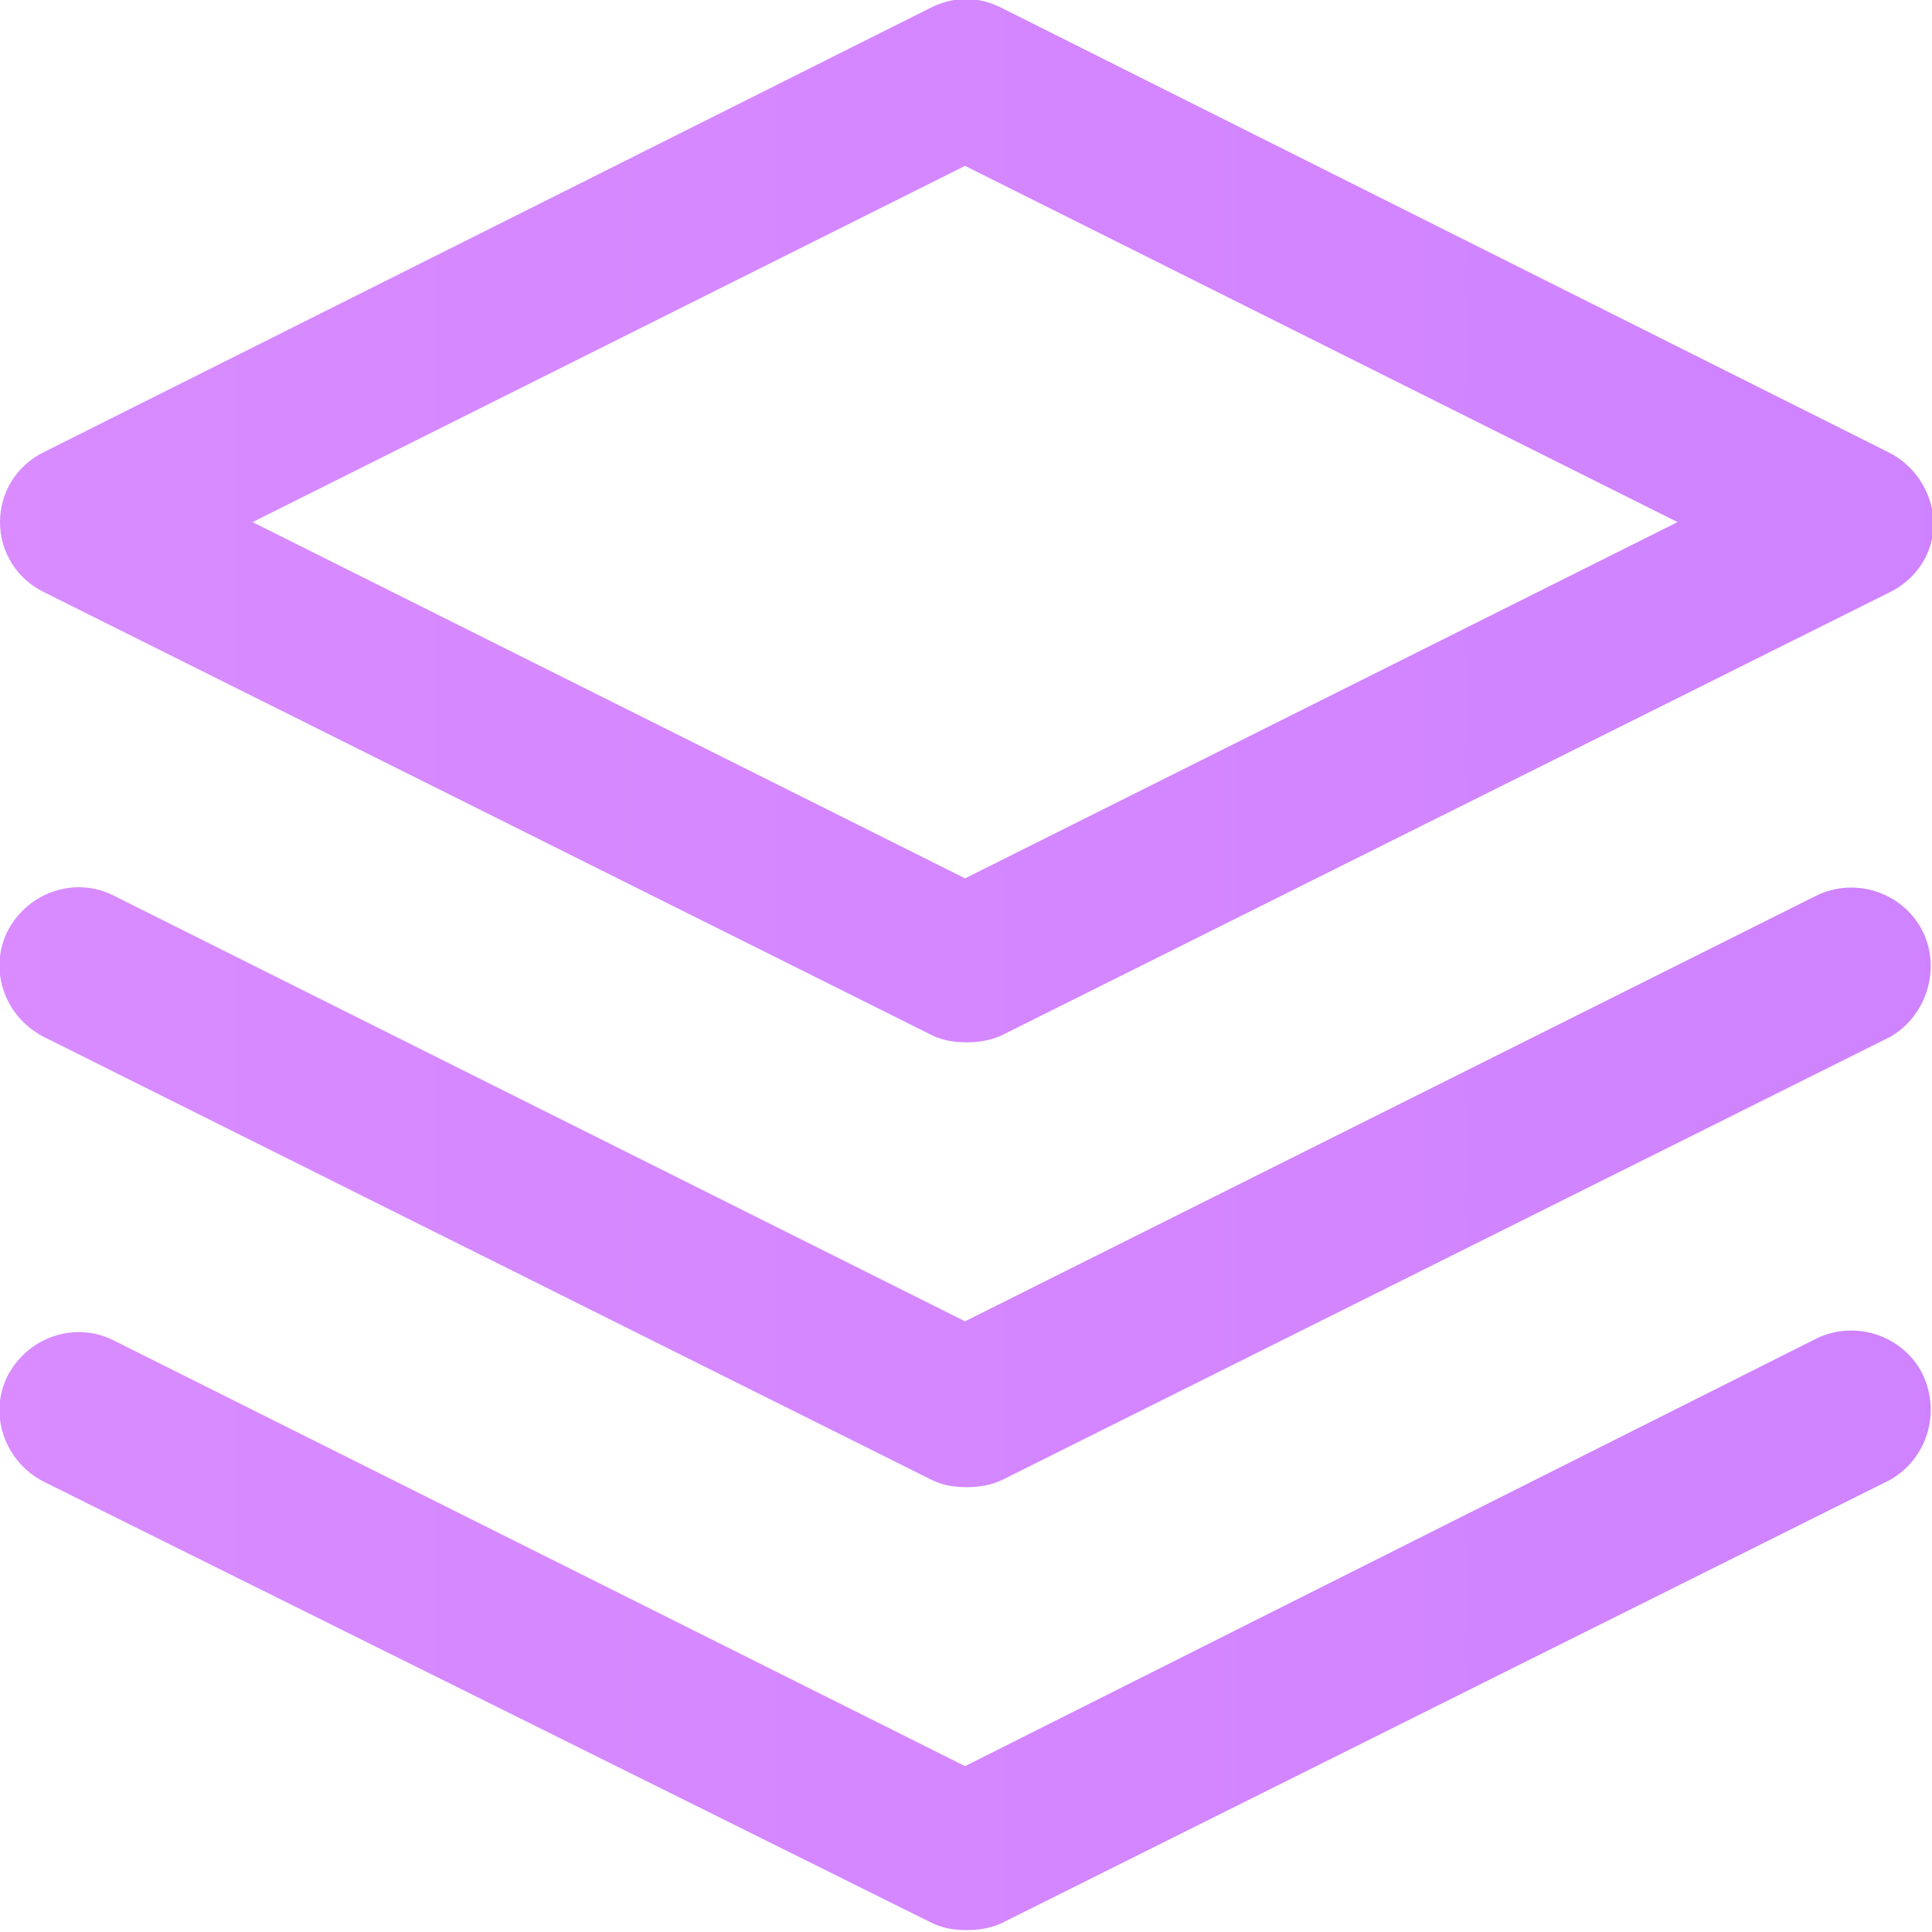
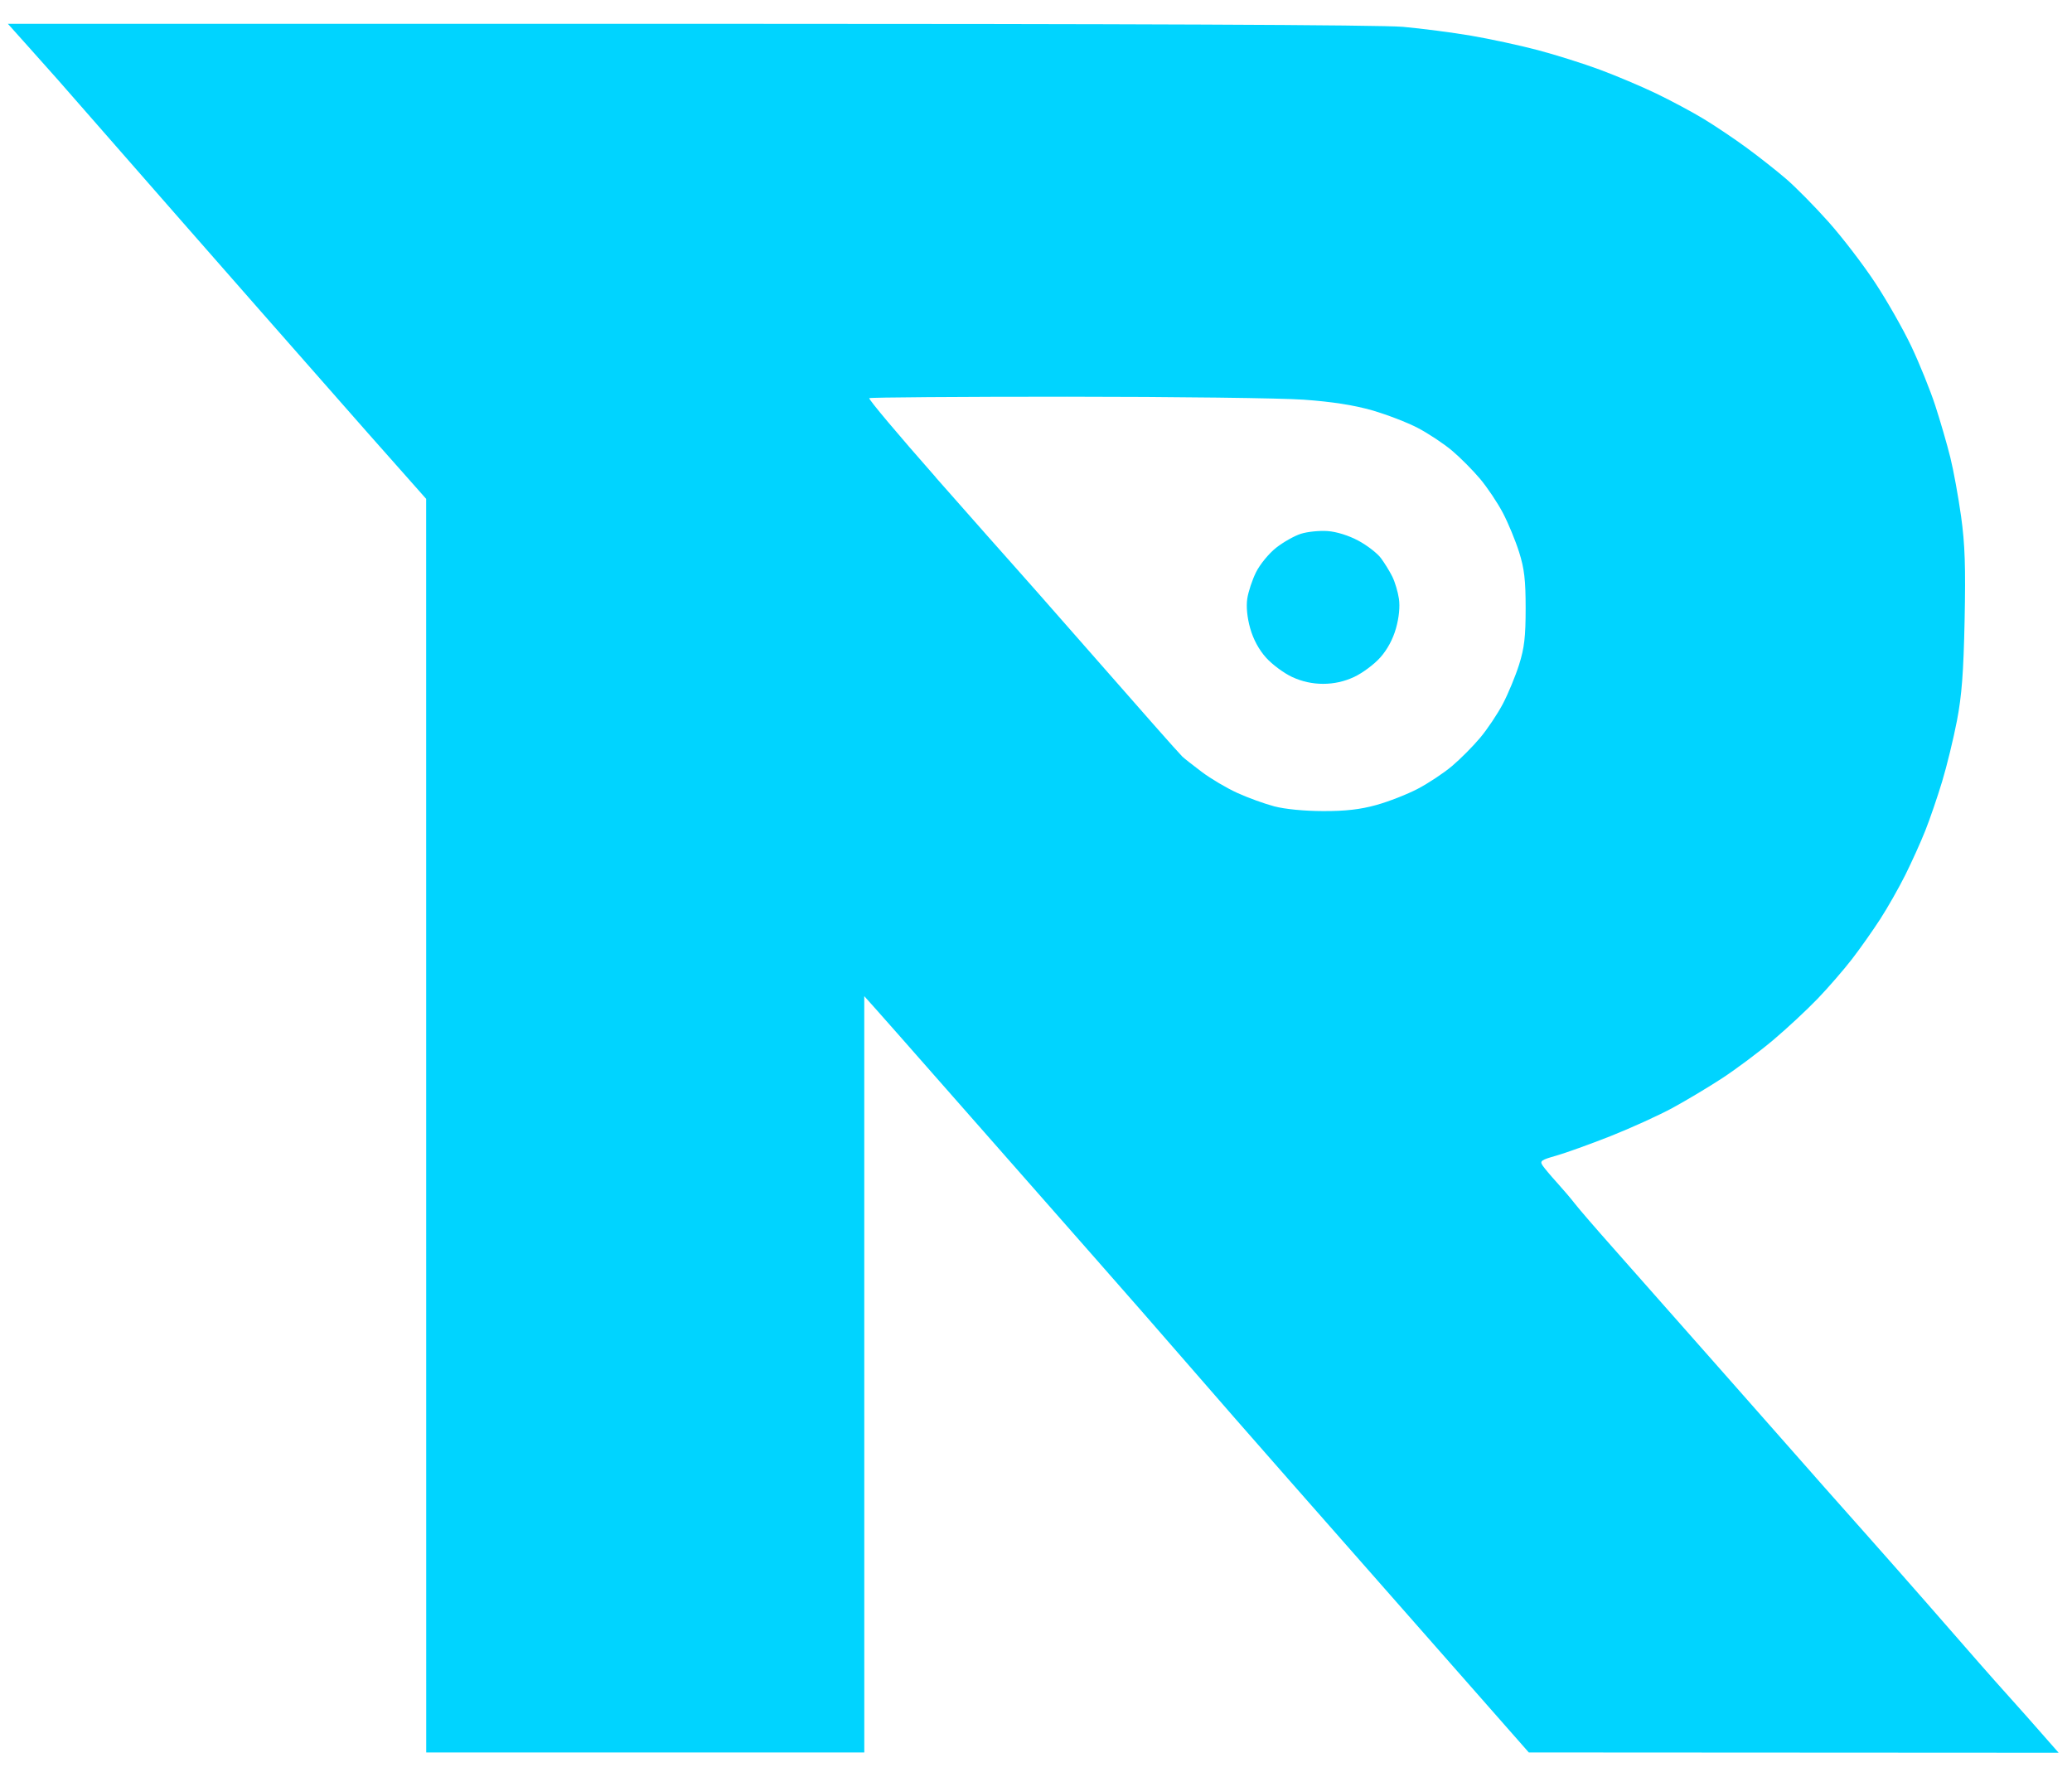
- <svg xmlns="http://www.w3.org/2000/svg" version="1.1" id="Layer_1" x="0px" y="0px" viewBox="0 0 102.5 102.5" style="enable-background:new 0 0 102.5 102.5;" xml:space="preserve">
-   <style type="text/css">
- 	.st0{fill:url(#SVGID_1_);}
- 	.st1{fill:url(#SVGID_2_);}
- 	.st2{fill:url(#SVGID_3_);}
- </style>
-   <g>
-     <g>
-       <linearGradient id="SVGID_1_" gradientUnits="userSpaceOnUse" x1="-14.647" y1="27.683" x2="656.557" y2="27.683">
-         <stop offset="1.502404e-03" style="stop-color:#DA8CFF" />
-         <stop offset="1" style="stop-color:#9A55FF" />
-       </linearGradient>
-       <path class="st0" d="M100.2,24L53.1,0.4c-1.2-0.6-2.5-0.6-3.7,0L2.3,24C0.9,24.7,0,26.1,0,27.7s0.9,3,2.3,3.7l47.1,23.5    c0.6,0.3,1.2,0.4,1.9,0.4c0.6,0,1.3-0.1,1.9-0.4l47.1-23.5c1.4-0.7,2.3-2.1,2.3-3.7C102.5,26.1,101.6,24.7,100.2,24z M51.2,46.6    L13.4,27.7L51.2,8.8l37.8,18.9L51.2,46.6z" />
-     </g>
-   </g>
-   <g>
-     <g>
-       <linearGradient id="SVGID_2_" gradientUnits="userSpaceOnUse" x1="-14.647" y1="86.542" x2="656.557" y2="86.542">
-         <stop offset="1.502404e-03" style="stop-color:#DA8CFF" />
-         <stop offset="1" style="stop-color:#9A55FF" />
-       </linearGradient>
-       <path class="st1" d="M102,72.9c-1-2-3.5-2.9-5.6-1.9L51.2,93.7L6,71.1c-2-1-4.5-0.2-5.6,1.9c-1,2-0.2,4.5,1.9,5.6L49.4,102    c0.6,0.3,1.2,0.4,1.9,0.4c0.6,0,1.3-0.1,1.9-0.4l47.1-23.5C102.2,77.4,103,75,102,72.9z" />
-     </g>
-   </g>
-   <g>
-     <g>
-       <linearGradient id="SVGID_3_" gradientUnits="userSpaceOnUse" x1="-14.647" y1="62.998" x2="656.557" y2="62.998">
-         <stop offset="1.502404e-03" style="stop-color:#DA8CFF" />
-         <stop offset="1" style="stop-color:#9A55FF" />
-       </linearGradient>
-       <path class="st2" d="M102,49.4c-1-2-3.5-2.9-5.6-1.9L51.2,70.1L6,47.5c-2-1-4.5-0.2-5.6,1.9c-1,2-0.2,4.5,1.9,5.6l47.1,23.5    c0.6,0.3,1.2,0.4,1.9,0.4c0.6,0,1.3-0.1,1.9-0.4l47.1-23.5C102.2,53.9,103,51.4,102,49.4z" />
-     </g>
-   </g>
+ <svg xmlns="http://www.w3.org/2000/svg" version="1.2" baseProfile="tiny-ps" viewBox="0 0 700 600" width="4000" height="3429">
+   <style>
+ 		tspan { white-space:pre }
+ 		.s0 { fill: #00d4ff } 
+ 	</style>
+   <path id="Path 0" fill-rule="evenodd" class="s0" d="m2.65 8l229.92 0c149.77 0 233.93 0.36 241.42 1.03c6.32 0.57 16.68 1.91 23 2.99c6.32 1.08 16.45 3.26 22.5 4.86c6.05 1.6 15.5 4.57 21 6.62c5.5 2.04 14.05 5.66 19 8.03c4.95 2.38 12.15 6.23 16 8.56c3.85 2.33 10.38 6.71 14.5 9.73c4.13 3.02 10.17 7.78 13.43 10.58c3.26 2.8 9.73 9.37 14.38 14.59c4.65 5.22 11.72 14.45 15.7 20.5c3.99 6.05 9.49 15.72 12.23 21.5c2.74 5.78 6.38 14.78 8.08 20c1.7 5.22 3.99 13.1 5.08 17.5c1.09 4.4 2.73 13.4 3.65 20c1.3 9.4 1.55 16.98 1.18 35c-0.37 17.76-0.96 25.51-2.6 34c-1.17 6.05-3.41 15.27-5 20.5c-1.58 5.23-4.12 12.65-5.65 16.5c-1.52 3.85-4.57 10.6-6.76 15c-2.19 4.4-6.03 11.15-8.52 15c-2.49 3.85-6.78 9.93-9.53 13.5c-2.76 3.57-7.97 9.59-11.59 13.36c-3.62 3.77-10.41 10.08-15.08 14.02c-4.67 3.93-12.33 9.66-17 12.73c-4.67 3.06-12.33 7.64-17 10.18c-4.67 2.53-14.13 6.82-21 9.54c-6.88 2.71-15.09 5.66-18.25 6.56c-5.13 1.45-5.62 1.81-4.56 3.37c0.66 0.96 2.83 3.55 4.84 5.75c2 2.2 4.73 5.41 6.06 7.13c1.33 1.72 7.16 8.47 12.96 15c5.8 6.53 22.85 25.82 37.88 42.87c15.03 17.05 30.31 34.37 33.95 38.49c3.64 4.12 10.23 11.54 14.65 16.5c4.41 4.96 13.14 14.86 19.4 22.01c6.26 7.15 14.12 16.15 17.47 19.99c3.36 3.84 8.15 9.24 10.65 12c2.5 2.76 7.23 8.07 16.45 18.6l-179-0.1l-30.5-34.66c-16.77-19.06-39.45-44.82-50.38-57.25c-10.94-12.42-26.51-30.24-34.61-39.59c-8.1-9.35-22.1-25.37-31.12-35.59c-9.01-10.23-29.2-33.18-44.87-51c-15.66-17.82-29.5-33.53-33.03-37.41l0.01 255.5h-148l-0.02-423.5l-6.64-7.5c-3.65-4.13-9.44-10.65-12.85-14.5c-3.41-3.85-19.65-22.3-36.07-41c-16.42-18.7-37.93-43.22-47.78-54.5c-9.86-11.28-19.32-22.08-21.03-24.02c-1.71-1.94-6.22-7-10.03-11.25l-6.92-7.73zm313.49 153.25c12.73 14.44 24.77 28.05 26.76 30.25c1.99 2.2 11.48 12.97 21.1 23.94c9.62 10.97 21.28 24.24 25.92 29.5c4.63 5.26 8.91 10.03 9.5 10.6c0.59 0.58 3.55 2.91 6.58 5.19c3.02 2.28 8.43 5.48 12 7.1c3.57 1.63 9.2 3.67 12.5 4.54c3.6 0.95 10.2 1.59 16.5 1.6c7.61 0.02 12.57-0.55 18-2.06c4.13-1.14 10.43-3.61 14-5.48c3.57-1.87 8.78-5.33 11.56-7.68c2.79-2.35 7.06-6.65 9.5-9.56c2.44-2.91 5.9-8.08 7.69-11.5c1.79-3.42 4.25-9.36 5.46-13.21c1.77-5.6 2.21-9.4 2.21-19c0-9.6-0.44-13.4-2.21-19c-1.21-3.85-3.67-9.8-5.46-13.21c-1.79-3.42-5.25-8.59-7.69-11.5c-2.44-2.91-6.71-7.21-9.5-9.56c-2.79-2.35-7.99-5.8-11.56-7.67c-3.57-1.87-10.55-4.55-15.5-5.97c-6.1-1.75-13.51-2.9-23-3.58c-7.7-0.55-43.74-1-80.08-1.01c-36.35 0-66.38 0.22-66.75 0.49c-0.37 0.28 9.75 12.31 22.48 26.75zm132.35 18.12c3.05 0.21 7.1 1.48 10.4 3.24c2.97 1.59 6.4 4.24 7.63 5.89c1.23 1.65 2.96 4.46 3.85 6.25c0.89 1.79 1.9 5.16 2.24 7.5c0.39 2.69 0.03 6.36-1 10c-1.05 3.71-2.95 7.22-5.37 9.91c-2.06 2.29-6 5.21-8.75 6.49c-3.33 1.56-6.83 2.33-10.5 2.33c-3.67 0-7.17-0.78-10.5-2.33c-2.75-1.28-6.69-4.2-8.75-6.49c-2.42-2.69-4.32-6.19-5.37-9.91c-1.03-3.64-1.39-7.31-1-10c0.34-2.34 1.68-6.39 2.98-9c1.3-2.61 4.33-6.31 6.75-8.22c2.42-1.91 6.19-4.04 8.39-4.74c2.2-0.7 6.25-1.11 9-0.92z" />
</svg>
